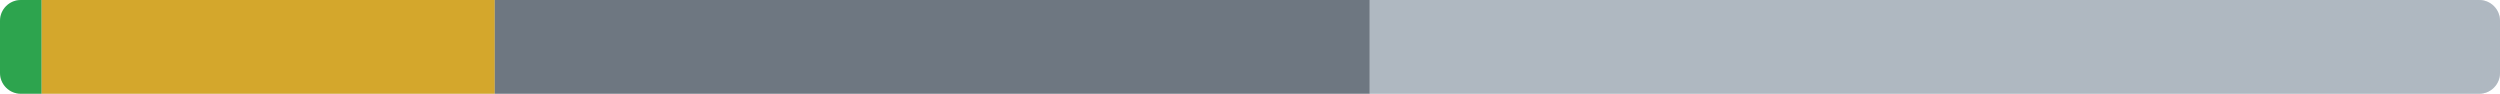
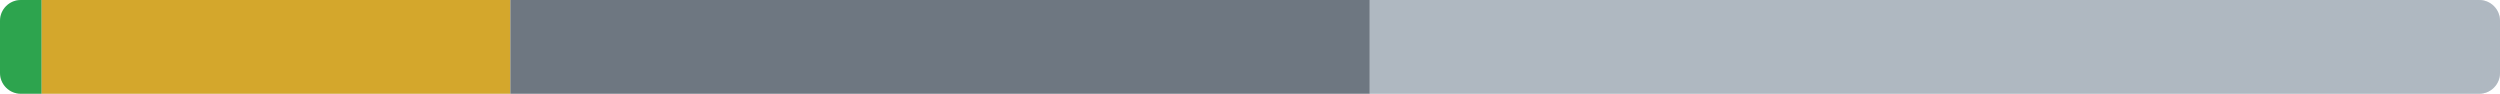
- <svg xmlns="http://www.w3.org/2000/svg" width="480" height="18" viewBox="0 0 480 18" role="img" aria-label="All tracked modules: 3 ported, 32 partial, 62 blocked, 80 not started of 177 modules">
+ <svg xmlns="http://www.w3.org/2000/svg" width="480" height="18" viewBox="0 0 480 18" role="img" aria-label="All tracked modules: 3 ported, 33 partial, 61 blocked, 80 not started of 177 modules">
  <clipPath id="r">
    <rect width="480" height="18" rx="4" />
  </clipPath>
  <g clip-path="url(#r)">
    <rect width="480" height="18" fill="#8c959f" fill-opacity="0.25" />
    <rect x="0" width="8" height="18" fill="#2da44e" />
-     <rect x="8" width="87" height="18" fill="#d4a72c" />
-     <rect x="95" width="168" height="18" fill="#6e7781" />
+     <rect x="8" width="90" height="18" fill="#d4a72c" />
+     <rect x="98" width="165" height="18" fill="#6e7781" />
    <rect x="263" width="217" height="18" fill="#afb8c1" />
  </g>
</svg>
